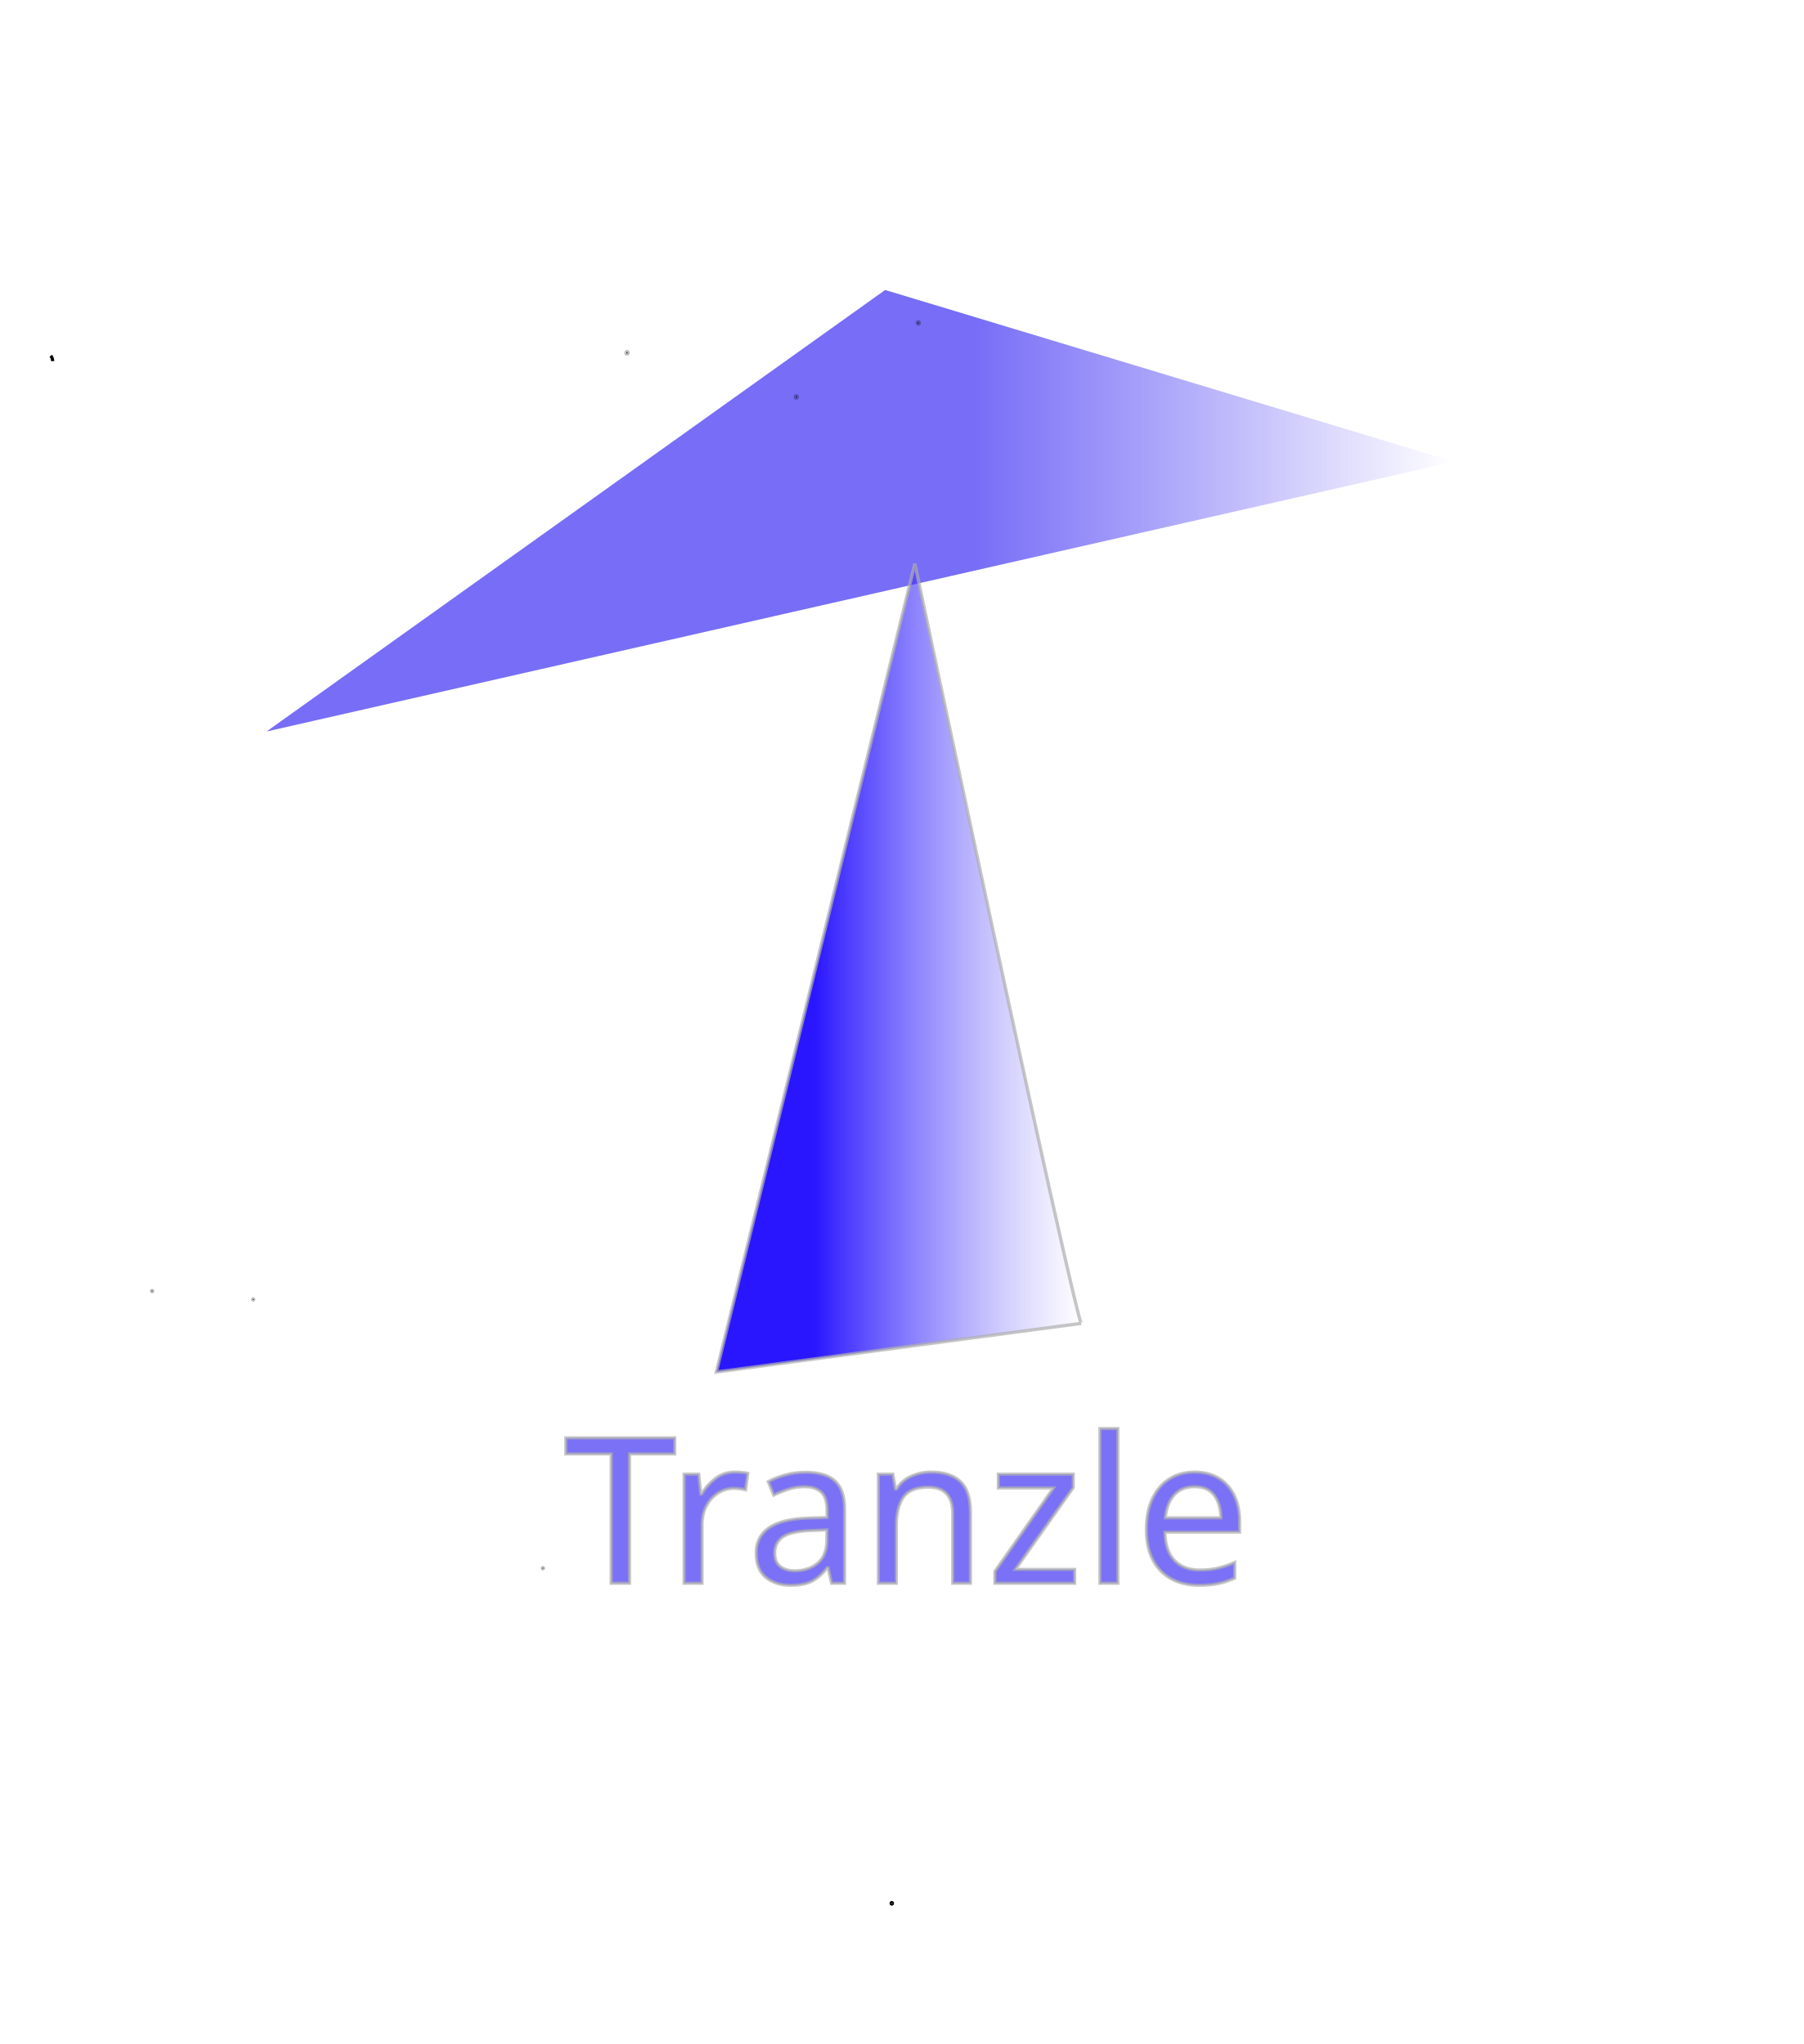
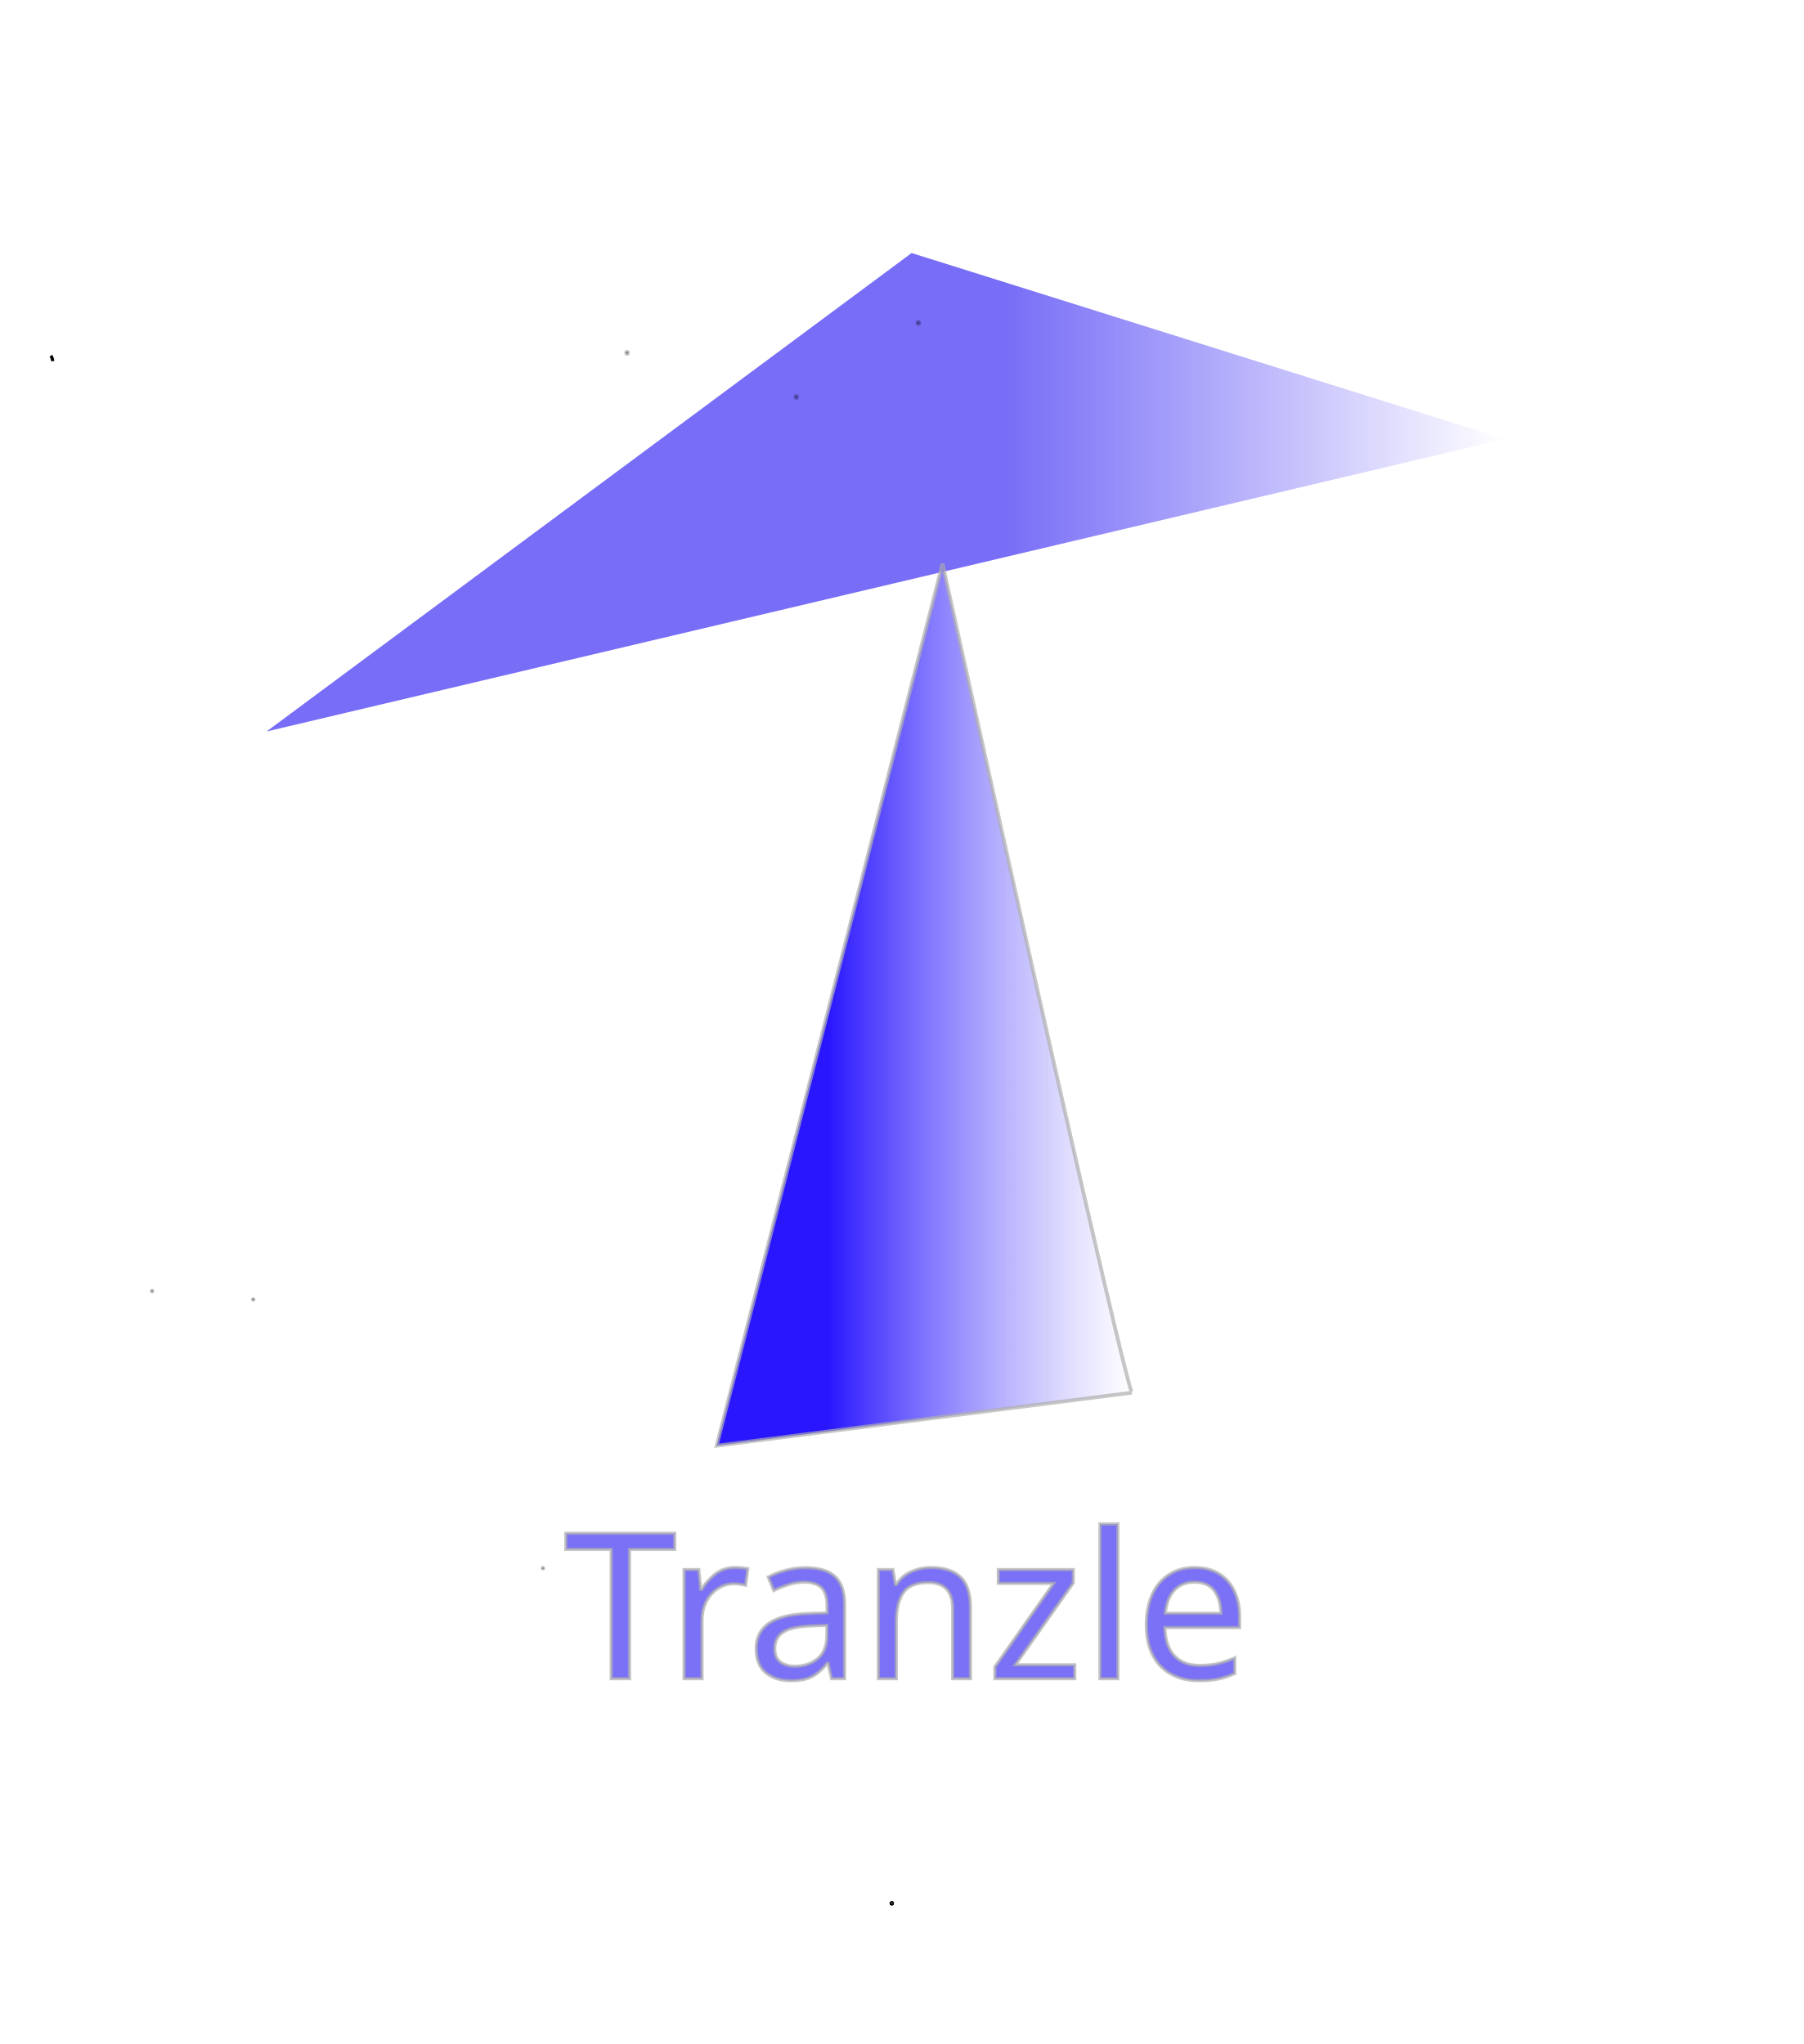
<svg xmlns="http://www.w3.org/2000/svg" xmlns:xlink="http://www.w3.org/1999/xlink" width="150mm" height="170mm" viewBox="0 0 150 170" version="1.1" id="svg1">
  <defs id="defs1">
    <rect x="132.147" y="440.004" width="319.475" height="88.582" id="rect30" />
    <rect x="274.458" y="457.43" width="1.452" height="18.878" id="rect29" />
    <rect x="129.242" y="474.856" width="312.214" height="58.086" id="rect28" />
    <linearGradient id="linearGradient27">
      <stop style="stop-color:#220eff;stop-opacity:1;" offset="0.271" id="stop27" />
      <stop style="stop-color:#776df7;stop-opacity:0;" offset="1" id="stop28" />
    </linearGradient>
    <linearGradient id="linearGradient19">
      <stop style="stop-color:#776df7;stop-opacity:1;" offset="0.596" id="stop20" />
      <stop style="stop-color:#776df7;stop-opacity:0;" offset="1" id="stop21" />
    </linearGradient>
    <linearGradient id="swatch3">
      <stop style="stop-color:#000000;stop-opacity:1;" offset="0" id="stop3" />
    </linearGradient>
    <rect x="81.321" y="540.203" width="75.512" height="76.964" id="rect92" />
-     <linearGradient xlink:href="#linearGradient19" id="linearGradient21" x1="22.163" y1="42.479" x2="120.906" y2="42.479" gradientUnits="userSpaceOnUse" />
-     <linearGradient xlink:href="#linearGradient27" id="linearGradient28" x1="59.384" y1="80.562" x2="90.021" y2="80.562" gradientUnits="userSpaceOnUse" />
+     <linearGradient xlink:href="#linearGradient19" id="linearGradient21" x1="22.163" y1="42.479" x2="120.906" y2="42.479" gradientUnits="userSpaceOnUse" gradientTransform="matrix(1.042802,0,0,1.083706,-0.9485906,-5.092588)" />
+     <linearGradient xlink:href="#linearGradient27" id="linearGradient28" x1="59.384" y1="80.562" x2="90.021" y2="80.562" gradientUnits="userSpaceOnUse" gradientTransform="matrix(1.138141,0,0,1.091095,-8.206286,-4.265134)" />
  </defs>
  <g id="layer1">
-     <path style="fill:url(#linearGradient21);stroke-width:0.333" d="M 73.601,24.118 22.163,60.839 120.906,38.399 Z" id="path70" />
+     <path style="fill:url(#linearGradient21);stroke-width:0.354" d="M 75.803,21.045 22.163,60.839 125.133,36.52 Z" id="path70" />
    <path style="fill:#000000;fill-opacity:0;stroke-width:0.333" d="m 39.156,51.851 c -0.612,0 -1.837,-0.68 -1.837,0 0,0.68 2.431,-0.165 1.837,0 -1.197,0.332 -2.469,0.213 -3.674,0.51 -0.66,0.163 -0.553,1.02 -1.378,1.02 l 8.267,-12.24" id="path79" />
    <path style="fill:#000000;fill-opacity:0;stroke-width:0.265" d="M 58.279,40.785 107.074,57.69" id="path80" />
    <path style="fill:#000000;fill-opacity:0;stroke-width:0.265" d="M 69.805,42.321 9.483,30.411" id="path81" />
    <path style="fill:#000000;fill-opacity:0;stroke-width:0.265" d="m 12.295,136.781 c 0.128,0.897 0.256,1.793 0.384,2.69 0.384,1.409 0.891,2.79 1.153,4.226 0.253,1.392 0.164,2.829 0.384,4.226 0.921,5.835 5.875,14.328 9.99,18.442" id="path82" />
    <path style="fill:#000000;fill-opacity:0;stroke-width:0.265" d="m 17.29,153.687 77.996,2.69" id="path83" />
    <path style="fill:#000000;fill-opacity:0;stroke-width:0.265" d="M 83.759,170.977 94.902,181.735" id="path84" />
    <path style="fill:#000000;fill-opacity:0;stroke-width:0.265" d="m 35.226,71.138 c 0.512,0.384 1.153,1.665 1.537,1.153 0.384,-0.512 -1.756,-1.754 -1.537,-1.153 0.706,1.941 2.15,3.532 3.074,5.379 1.025,2.05 2.224,8.349 2.69,11.142 0.042,0.253 -0.081,0.525 0,0.768 0.057,0.172 0.34,0.209 0.384,0.384 0.093,0.373 -0.106,0.783 0,1.153 0.157,0.551 0.567,1.001 0.768,1.537 0.835,2.226 1.175,4.676 1.921,6.916 0.181,0.543 0.567,1.001 0.768,1.537 0.371,0.989 0.398,2.085 0.768,3.074 0.607,1.62 1.921,3.62 1.921,5.379 L 6.025,137.607" id="path85" />
    <path style="fill:#000000;fill-opacity:0;stroke-width:0.265" d="m 7.562,107.254 5.763,15.369" id="path86" />
    <path style="fill:#000000;fill-opacity:0;stroke-width:0.265" d="M -51.485,135.629 -64.933,75.691" id="path87" />
    <path style="fill:#000000;fill-opacity:0;stroke-width:0.265" id="path88" d="m 107.197,198.064 a 31.122,1.345 0 0 1 -30.474,1.344 31.122,1.345 0 0 1 -31.742,-1.289 31.122,1.345 0 0 1 29.154,-1.398 l 1.941,1.342 z" />
    <path style="fill:#000000;fill-opacity:0;stroke-width:0.265" id="path89" d="m 45.6,106.294 a 0.576,16.329 0 0 1 -0.564,16.326 0.576,16.329 0 0 1 -0.588,-15.647 0.576,16.329 0 0 1 0.54,-16.977 l 0.036,16.297 z" />
    <rect style="fill:#000000;fill-opacity:0;stroke-width:0.265" id="rect89" width="87.986" height="29.585" x="-13.063" y="140.624" />
    <rect style="fill:#000000;fill-opacity:0;stroke-width:0.265" id="rect90" width="17.674" height="25.743" x="58.785" y="139.087" />
    <rect style="fill:#000000;fill-opacity:0;stroke-width:0.265" id="rect91" width="6.147" height="16.906" x="86.833" y="152.534" />
    <path style="fill:none;fill-rule:evenodd;stroke:#000000;stroke-width:0.265" id="path91" d="m 4.226,29.585 c 0.096,0.13 0.148,0.289 0.151,0.451" />
    <path style="fill:#000000;fill-opacity:0;stroke-width:0.265" d="m 97.975,150.997 c 0.502,2.185 3.279,4.561 3.842,6.532 0.687,2.405 -0.605,0.932 0.384,1.921" id="path92" />
    <text xml:space="preserve" transform="scale(0.2645833)" id="text92" style="writing-mode:lr-tb;direction:ltr;white-space:pre;shape-inside:url(#rect92);display:inline;fill:#000000;fill-opacity:0" />
    <path style="fill:#000000;fill-opacity:0;stroke-width:0.265" id="path93" d="m 39.33,143.657 c 3.447,3.239 6.557,6.815 9.723,10.323 1.408,1.538 0.735,0.809 2.016,2.188 0,0 3.54,1.479 3.54,1.479 v 0 c -1.33,-1.395 -0.632,-0.657 -2.091,-2.214 -3.182,-3.455 -6.287,-6.985 -9.599,-10.317 z" />
    <path style="fill:#000000;fill-opacity:0;stroke-width:0.265" id="path94" d="m 80.913,181.928 c -0.675,-4.126 -1.68,-8.198 -2.59,-12.279 -0.648,-2.863 -1.192,-5.75 -1.828,-8.616 0,0 -3.51,-1.687 -3.51,-1.687 v 0 c 0.729,2.885 1.306,5.809 2.013,8.7 0.91,4 1.903,8.006 2.386,12.083 z" />
    <circle id="path95" style="fill:#000000;stroke:#000000;stroke-width:0.265" cx="74.154" cy="158.298" r="0.051" />
    <circle id="path96" style="fill:#000000;stroke:#000000;stroke-width:0.265" cx="74.154" cy="158.298" r="0.051" />
    <path style="fill:#000000;fill-opacity:0;stroke-width:0.265" id="path97" d="m 75.48,154.378 c -0.225,-4.845 -0.289,-9.695 -0.336,-14.545 0.069,-2.043 -0.256,-4.374 0.734,-6.267 0.255,-0.487 0.598,-0.923 0.898,-1.385 3.519,-4.027 8.248,-6.621 13.312,-8.2 1.304,-0.407 2.642,-0.694 3.962,-1.041 5.427,-1.074 11.054,-1.402 16.519,-0.393 0.606,0.112 1.202,0.275 1.803,0.412 -1.05,-0.878 3.303,1.508 2.537,1.015 -0.772,-0.496 -1.569,-0.957 -2.398,-1.348 -0.319,-0.15 0.594,0.384 0.855,0.621 0.841,0.761 1.221,1.435 1.89,2.385 3.035,4.747 5.606,9.77 7.965,14.881 0.766,1.566 1.444,3.174 2.081,4.796 0.082,0.208 0.688,1.776 0.74,2.082 0.058,0.342 0.017,0.693 0.026,1.039 -0.189,0.428 -0.324,0.885 -0.568,1.284 -0.886,1.454 -1.811,2.251 -3.225,3.286 -3.453,2.527 -6.591,3.477 -10.591,4.815 -4.817,1.356 -9.773,2.232 -14.79,1.966 -2.024,-0.107 -2.727,-0.283 -4.649,-0.618 1.114,0.771 -4.392,-1.629 -3.263,-1.312 0.644,0.181 1.434,1.415 1.812,0.863 0.377,-0.552 -1.006,-0.885 -1.463,-1.373 -1.526,-1.626 -1.985,-2.452 -3.307,-4.355 -0.601,-1.155 -1.28,-2.272 -1.802,-3.465 -1.385,-3.167 -2.372,-6.594 -3.161,-9.946 -0.991,-4.207 -1.567,-7.747 -1.992,-12.045 -0.181,-1.836 -0.242,-3.682 -0.363,-5.524 -0.009,-2.933 -0.127,-5.569 0.24,-8.469 0.182,-1.44 0.576,-3.651 1.61,-4.86 1.3,-1.521 2.44,-1.325 4.294,-1.624 1.121,0.143 2.256,0.201 3.363,0.43 6.341,1.312 12.18,4.428 17.824,7.477 -0.359,-0.182 -0.718,-0.365 -1.077,-0.547 0,0 3.457,1.337 3.457,1.337 v 0 c -1.736,-1.022 -3.472,-2.043 -5.209,-3.065 -5.602,-2.969 -11.599,-6.105 -17.867,-7.341 -1.153,-0.227 -2.335,-0.266 -3.503,-0.399 -2.018,0.389 -3.152,0.196 -4.516,1.895 -1.036,1.291 -1.369,3.563 -1.52,5.074 -0.285,2.855 -0.127,5.747 -0.07,8.603 0.137,1.856 0.222,3.717 0.411,5.569 0.443,4.343 0.985,7.796 1.927,12.061 0.751,3.403 1.615,6.692 2.935,9.92 0.486,1.189 1.124,2.31 1.686,3.464 1.279,1.93 1.689,2.713 3.165,4.377 1.949,2.197 2.938,2.479 6.089,4.309 0.493,0.286 1.015,0.527 1.55,0.721 0.565,0.205 1.16,0.315 1.74,0.472 1.91,0.29 2.591,0.446 4.598,0.508 5,0.154 9.925,-0.804 14.718,-2.158 4.077,-1.353 7.273,-2.309 10.827,-4.818 1.55,-1.094 2.455,-1.814 3.446,-3.348 0.283,-0.439 0.459,-0.939 0.688,-1.408 0.012,-0.383 0.089,-0.769 0.037,-1.148 -0.043,-0.314 -0.695,-1.922 -0.78,-2.131 -0.67,-1.641 -1.359,-3.278 -2.17,-4.856 -2.406,-5.079 -4.998,-10.072 -7.871,-14.904 -0.515,-0.794 -1.08,-1.778 -1.766,-2.469 -0.251,-0.253 -0.536,-0.476 -0.84,-0.661 -2.295,-1.402 -4.229,-2.678 -6.76,-3.344 -0.591,-0.118 -1.178,-0.261 -1.774,-0.355 -5.454,-0.86 -11.037,-0.456 -16.424,0.637 -1.333,0.352 -2.682,0.645 -3.998,1.055 -5.163,1.612 -9.981,4.241 -13.665,8.251 -0.331,0.478 -0.711,0.925 -0.992,1.433 -1.06,1.923 -0.724,4.337 -0.744,6.426 0.151,4.836 0.345,9.674 0.293,14.514 z" />
    <path style="fill:#000000;fill-opacity:0;stroke-width:0.265" id="path98" d="m 108.91,118.524 c 1.315,9.364 0.885,18.85 0.494,28.262 -0.396,8.296 -1.385,16.543 -2.559,24.759 0,0 3.305,1.736 3.305,1.736 v 0 c 0.877,-8.324 1.728,-16.655 2.12,-25.019 0.407,-9.309 0.887,-18.655 0.129,-27.96 z" />
    <path style="fill:#000000;fill-opacity:0;stroke-width:0.265" id="path99" d="m 99.395,155.65 c 4.371,7.352 8.835,14.644 13.544,21.784 1.464,2.323 3.085,4.538 4.707,6.751 0,0 3.442,1.483 3.442,1.483 v 0 c -1.714,-2.235 -3.432,-4.47 -4.961,-6.84 -4.723,-6.997 -9.205,-14.157 -13.181,-21.609 z" />
    <path style="fill:#000000;fill-opacity:0;stroke-width:0.265" id="path100" d="m 16.283,175.003 c 6.575,2.138 13.284,3.819 19.984,5.508 8.945,2.38 18.045,4.107 27.22,5.298 5.461,0.672 10.963,0.819 16.458,0.909 0.558,0.006 1.115,0.013 1.673,0.019 0,0 -3.073,-2.235 -3.073,-2.235 v 0 c -0.545,0.002 -1.09,0.004 -1.635,0.006 -5.431,-0.029 -10.867,-0.19 -16.266,-0.821 -9.124,-1.144 -18.173,-2.842 -27.059,-5.228 -6.862,-1.759 -13.728,-3.527 -20.425,-5.854 z" />
    <path style="fill:#000000;fill-opacity:0;stroke-width:0.265" id="path101" d="m 85.644,186.01 c -2.769,-2.684 1.015,0.975 -4.373,-4.157 -1.397,-1.331 -2.808,-2.647 -4.178,-4.006 -4.858,-4.819 -9.504,-9.838 -14.123,-14.884 -3.18,-3.701 -6.558,-7.252 -9.528,-11.131 -1.813,-2.367 -3.369,-4.897 -4.89,-7.455 -1.271,-2.274 -2.31,-4.689 -3.032,-7.194 0,0 -3.527,-1.674 -3.527,-1.674 v 0 c 0.747,2.574 1.86,5.042 3.181,7.371 1.577,2.594 3.179,5.178 5.045,7.58 3.053,3.928 6.545,7.495 9.787,11.261 4.619,5.006 9.244,10.018 14.031,14.866 1.319,1.336 2.689,2.623 4.024,3.943 2.464,2.435 2.267,2.242 3.94,3.972 z" />
    <path style="fill:#000000;fill-opacity:0;stroke-width:0.265" id="path102" d="m 58.004,157.433 c 3.714,4.04 7.867,7.58 12.589,10.411 2.825,1.694 5.758,3.201 8.637,4.802 8.891,4.149 18.248,7.352 27.888,9.207 0,0 -2.942,-2.221 -2.942,-2.221 v 0 c -9.505,-1.702 -18.714,-4.845 -27.43,-8.986 -1.033,-0.534 -2.107,-0.994 -3.098,-1.603 -4.524,-2.78 -8.55,-6.06 -11.993,-10.097 z" />
    <circle id="use103" style="fill:#000000;stroke:#000000;stroke-width:0.265;stroke-opacity:0.276" cx="21.056" cy="108.076" r="0.051" />
    <circle id="use104" style="fill:#000000;stroke:#000000;stroke-width:0.265;stroke-opacity:0.276" cx="12.648" cy="107.379" r="0.051" />
    <circle id="use105" style="fill:#000000;stroke:#000000;stroke-width:0.265;stroke-opacity:0.276" cx="45.144" cy="130.428" r="0.051" />
    <ellipse id="use107" style="fill:#000000;stroke:#000000;stroke-width:0.333;stroke-opacity:0.276" cx="76.357" cy="26.861" rx="0.061" ry="0.068" />
    <ellipse id="use108" style="fill:#000000;stroke:#000000;stroke-width:0.333;stroke-opacity:0.276" cx="66.214" cy="33.016" rx="0.061" ry="0.068" />
    <ellipse id="use109" style="fill:#000000;stroke:#000000;stroke-width:0.333;stroke-opacity:0.276" cx="52.14" cy="29.343" rx="0.061" ry="0.068" />
    <g id="g122" style="opacity:1;fill:#000000;fill-opacity:0;stroke:#000000;stroke-opacity:1">
      <path id="path127" style="fill:#e9e9ff;fill-rule:evenodd;stroke:none;stroke-linejoin:round" d="M 64.648,72.474 107.935,21.569 V 132.103 l -43.286,6.576 z" points="107.935,21.569 107.935,132.103 64.648,138.679 64.648,72.474 " />
      <path id="path122" style="fill:#353564;fill-rule:evenodd;stroke:none;stroke-linejoin:round" d="M 48.027,63.78 V 137.556 l 16.621,1.123 v -66.205 z" points="48.027,137.556 64.648,138.679 64.648,72.474 48.027,63.78 " />
      <path id="path123" style="fill:#4d4d9f;fill-rule:evenodd;stroke:none;stroke-linejoin:round" d="M 48.027,63.78 86.833,-4.674 107.935,21.569 64.648,72.474 Z" points="86.833,-4.674 107.935,21.569 64.648,72.474 48.027,63.78 " />
      <path id="path126" style="fill:#afafde;fill-rule:evenodd;stroke:none;stroke-linejoin:round" d="m 48.027,137.556 38.806,-8.843 21.102,3.39 -43.286,6.576 z" points="86.833,128.713 107.935,132.103 64.648,138.679 48.027,137.556 " />
      <path id="path125" style="fill:#d7d7ff;fill-rule:evenodd;stroke:none;stroke-linejoin:round" d="M 86.833,-4.674 V 128.713 l 21.102,3.39 V 21.569 Z" points="86.833,128.713 107.935,132.103 107.935,21.569 86.833,-4.674 " />
      <path id="path124" style="fill:#8686bf;fill-rule:evenodd;stroke:none;stroke-linejoin:round" d="M 48.027,63.78 86.833,-4.674 V 128.713 l -38.806,8.843 z" points="86.833,-4.674 86.833,128.713 48.027,137.556 48.027,63.78 " />
    </g>
-     <path style="fill:url(#linearGradient28);stroke:#afafaf;stroke-width:0.279;stroke-opacity:0.7;fill-opacity:0.969" d="m 76.072,46.885 c 13.382,63.183 13.828,63.183 13.828,63.183 l -30.332,4.041 z" id="path21" />
+     <path style="fill:url(#linearGradient28);fill-opacity:0.969;stroke:#afafaf;stroke-width:0.311;stroke-opacity:0.7" d="m 78.375,46.891 c 15.23,68.939 15.738,68.939 15.738,68.939 l -34.522,4.409 z" id="path21" />
    <text xml:space="preserve" transform="scale(0.2645833)" id="text28" style="writing-mode:lr-tb;direction:ltr;white-space:pre;shape-inside:url(#rect28);display:inline;fill:#776df7;fill-opacity:0.969;stroke:#afafaf;stroke-opacity:0.7" />
    <text xml:space="preserve" transform="scale(0.2645833)" id="text29" style="writing-mode:lr-tb;direction:ltr;white-space:pre;shape-inside:url(#rect29);display:inline;fill:#776df7;fill-opacity:0.969;stroke:#afafaf;stroke-opacity:0.7" />
-     <text xml:space="preserve" transform="scale(0.2645833)" id="text30" style="font-style:normal;font-variant:normal;font-weight:normal;font-stretch:normal;font-size:64px;font-family:'Arial Rounded MT Bold';-inkscape-font-specification:'Arial Rounded MT Bold, ';text-align:center;writing-mode:lr-tb;direction:ltr;white-space:pre;shape-inside:url(#rect30);display:inline;fill:#776df7;fill-opacity:0.969;stroke:#afafaf;stroke-opacity:0.7" x="159.738" y="0">
-       <tspan x="177.181" y="497.678" id="tspan1">Tranzle</tspan>
+     <text xml:space="preserve" transform="matrix(0.2645833,0,0,0.2645833,0,7.9375)" id="text30" style="font-style:normal;font-variant:normal;font-weight:normal;font-stretch:normal;font-size:64px;font-family:'Arial Rounded MT Bold';-inkscape-font-specification:'Arial Rounded MT Bold, ';text-align:center;writing-mode:lr-tb;direction:ltr;white-space:pre;shape-inside:url(#rect30);display:inline;fill:#776df7;fill-opacity:0.969;stroke:#afafaf;stroke-opacity:0.7" x="159.738" y="0">
+       <tspan x="177.181" y="497.678" id="tspan2">Tranzle</tspan>
    </text>
  </g>
</svg>
